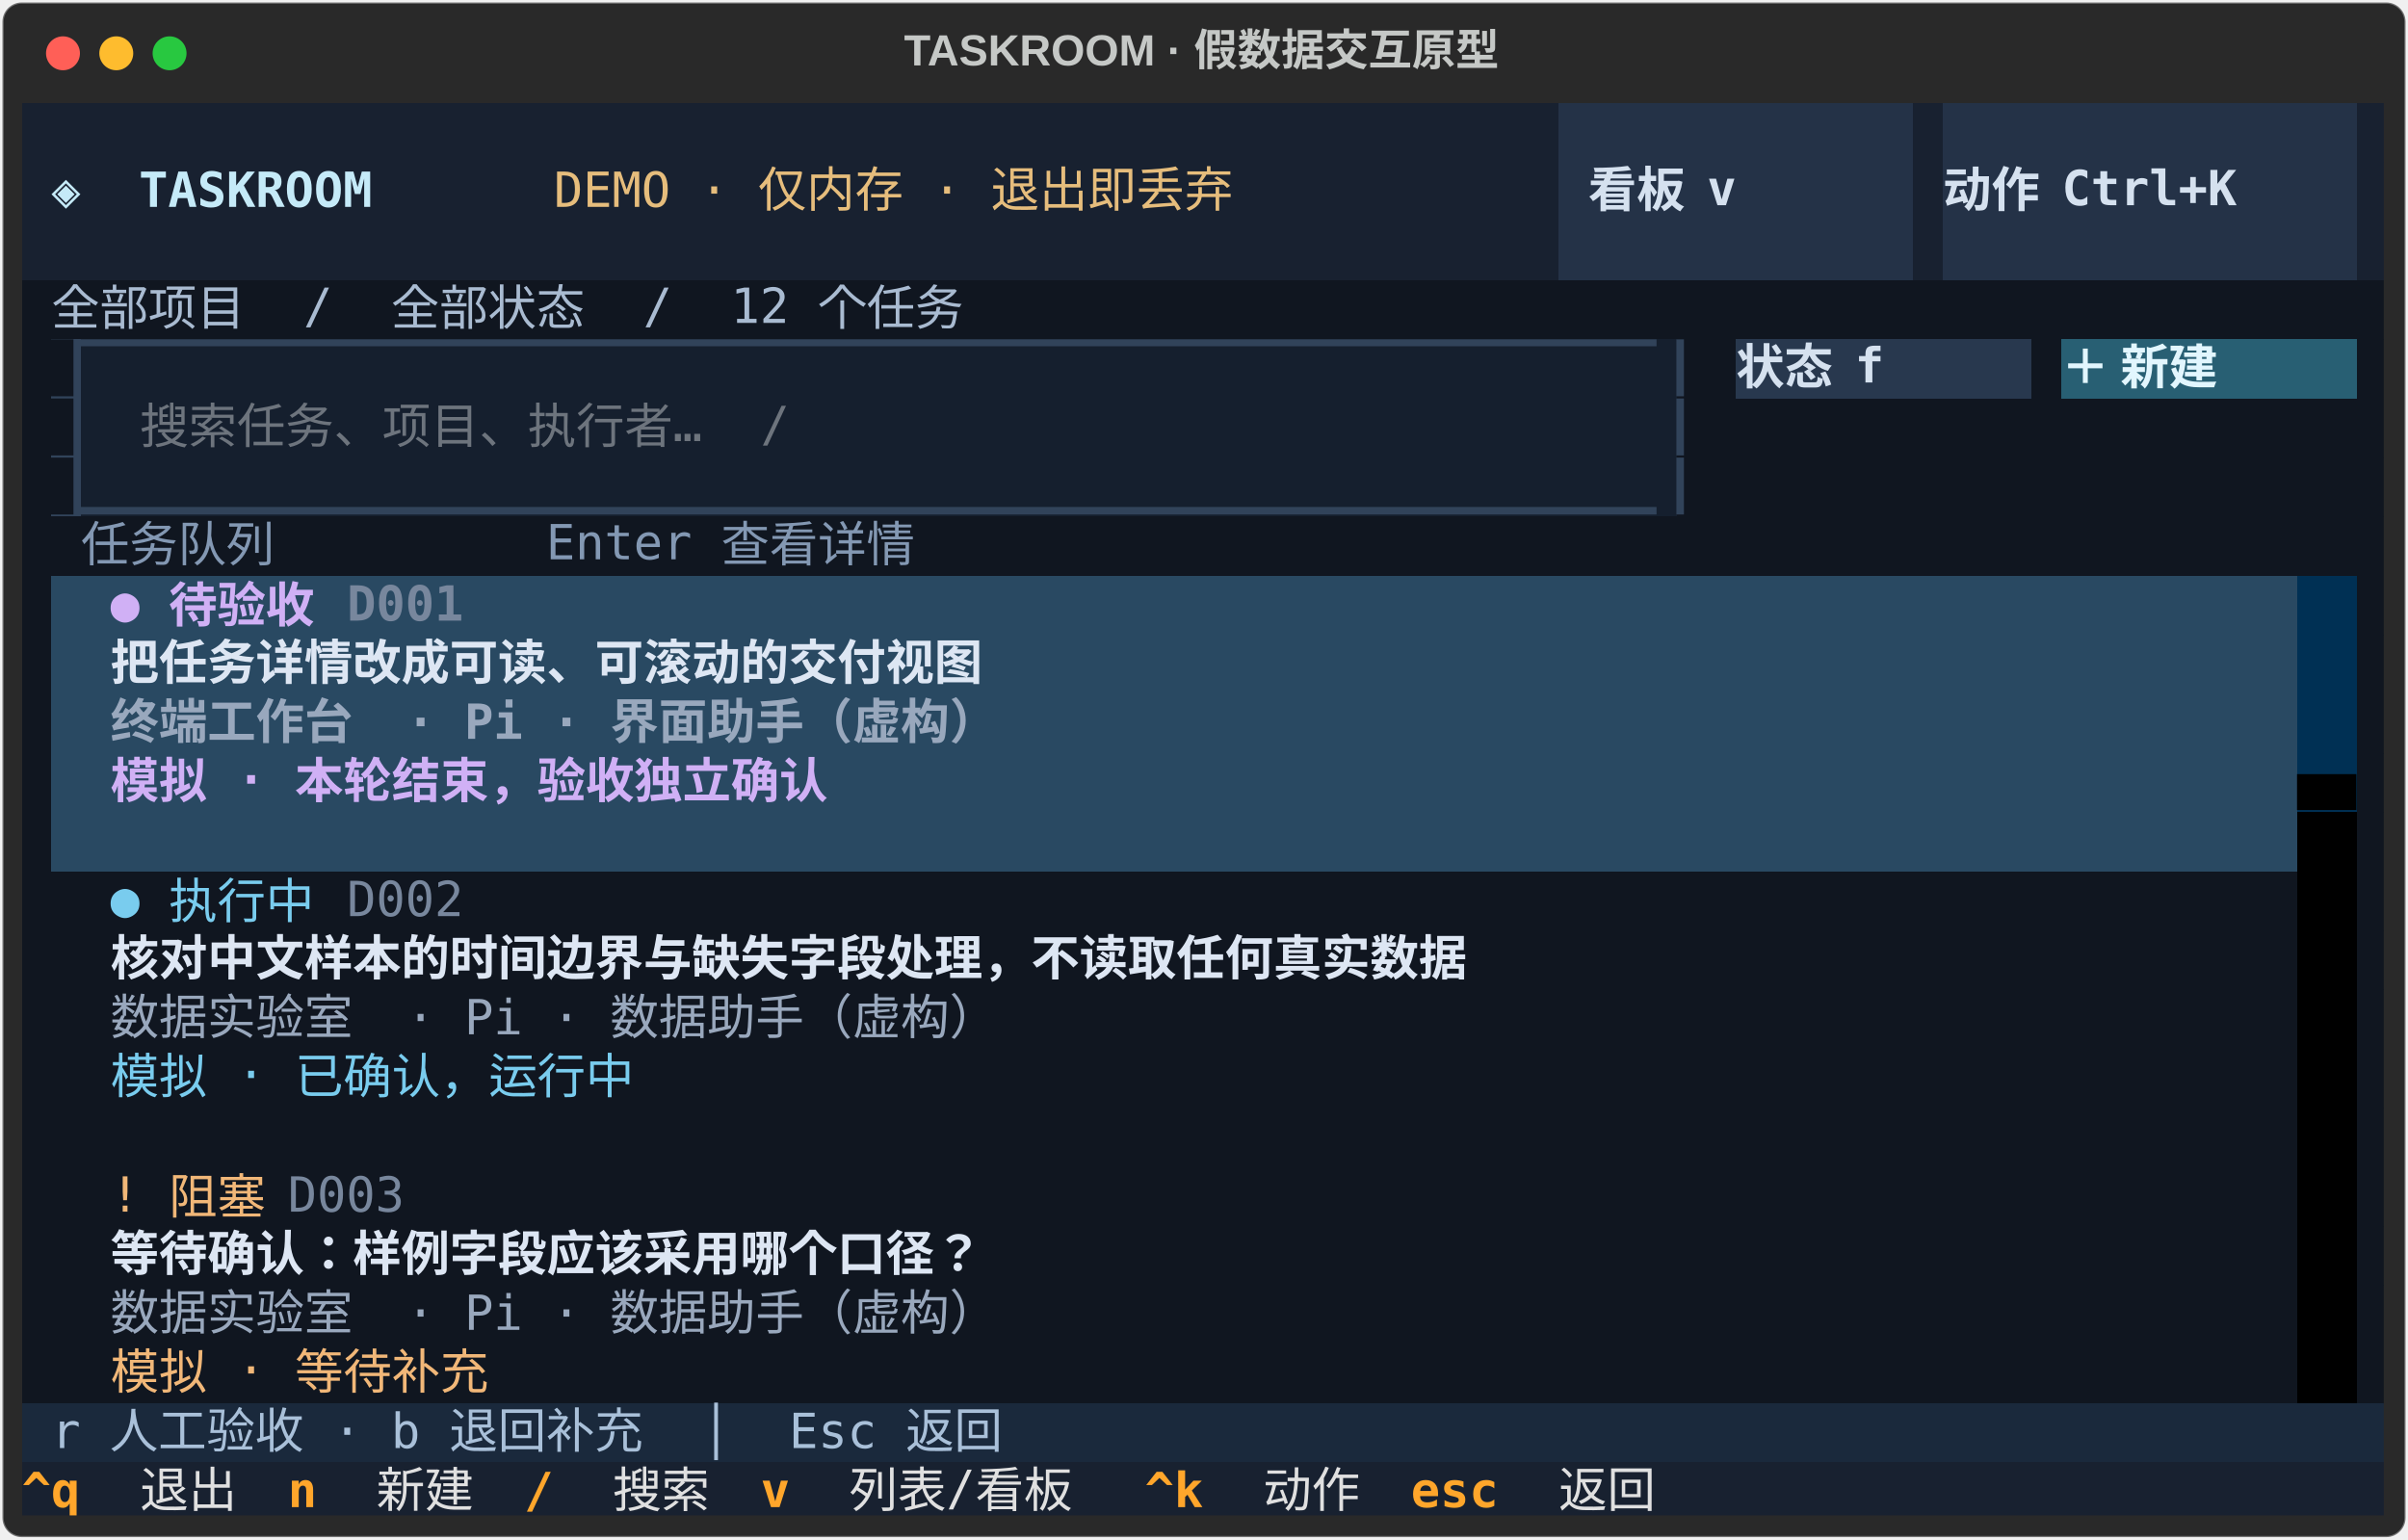
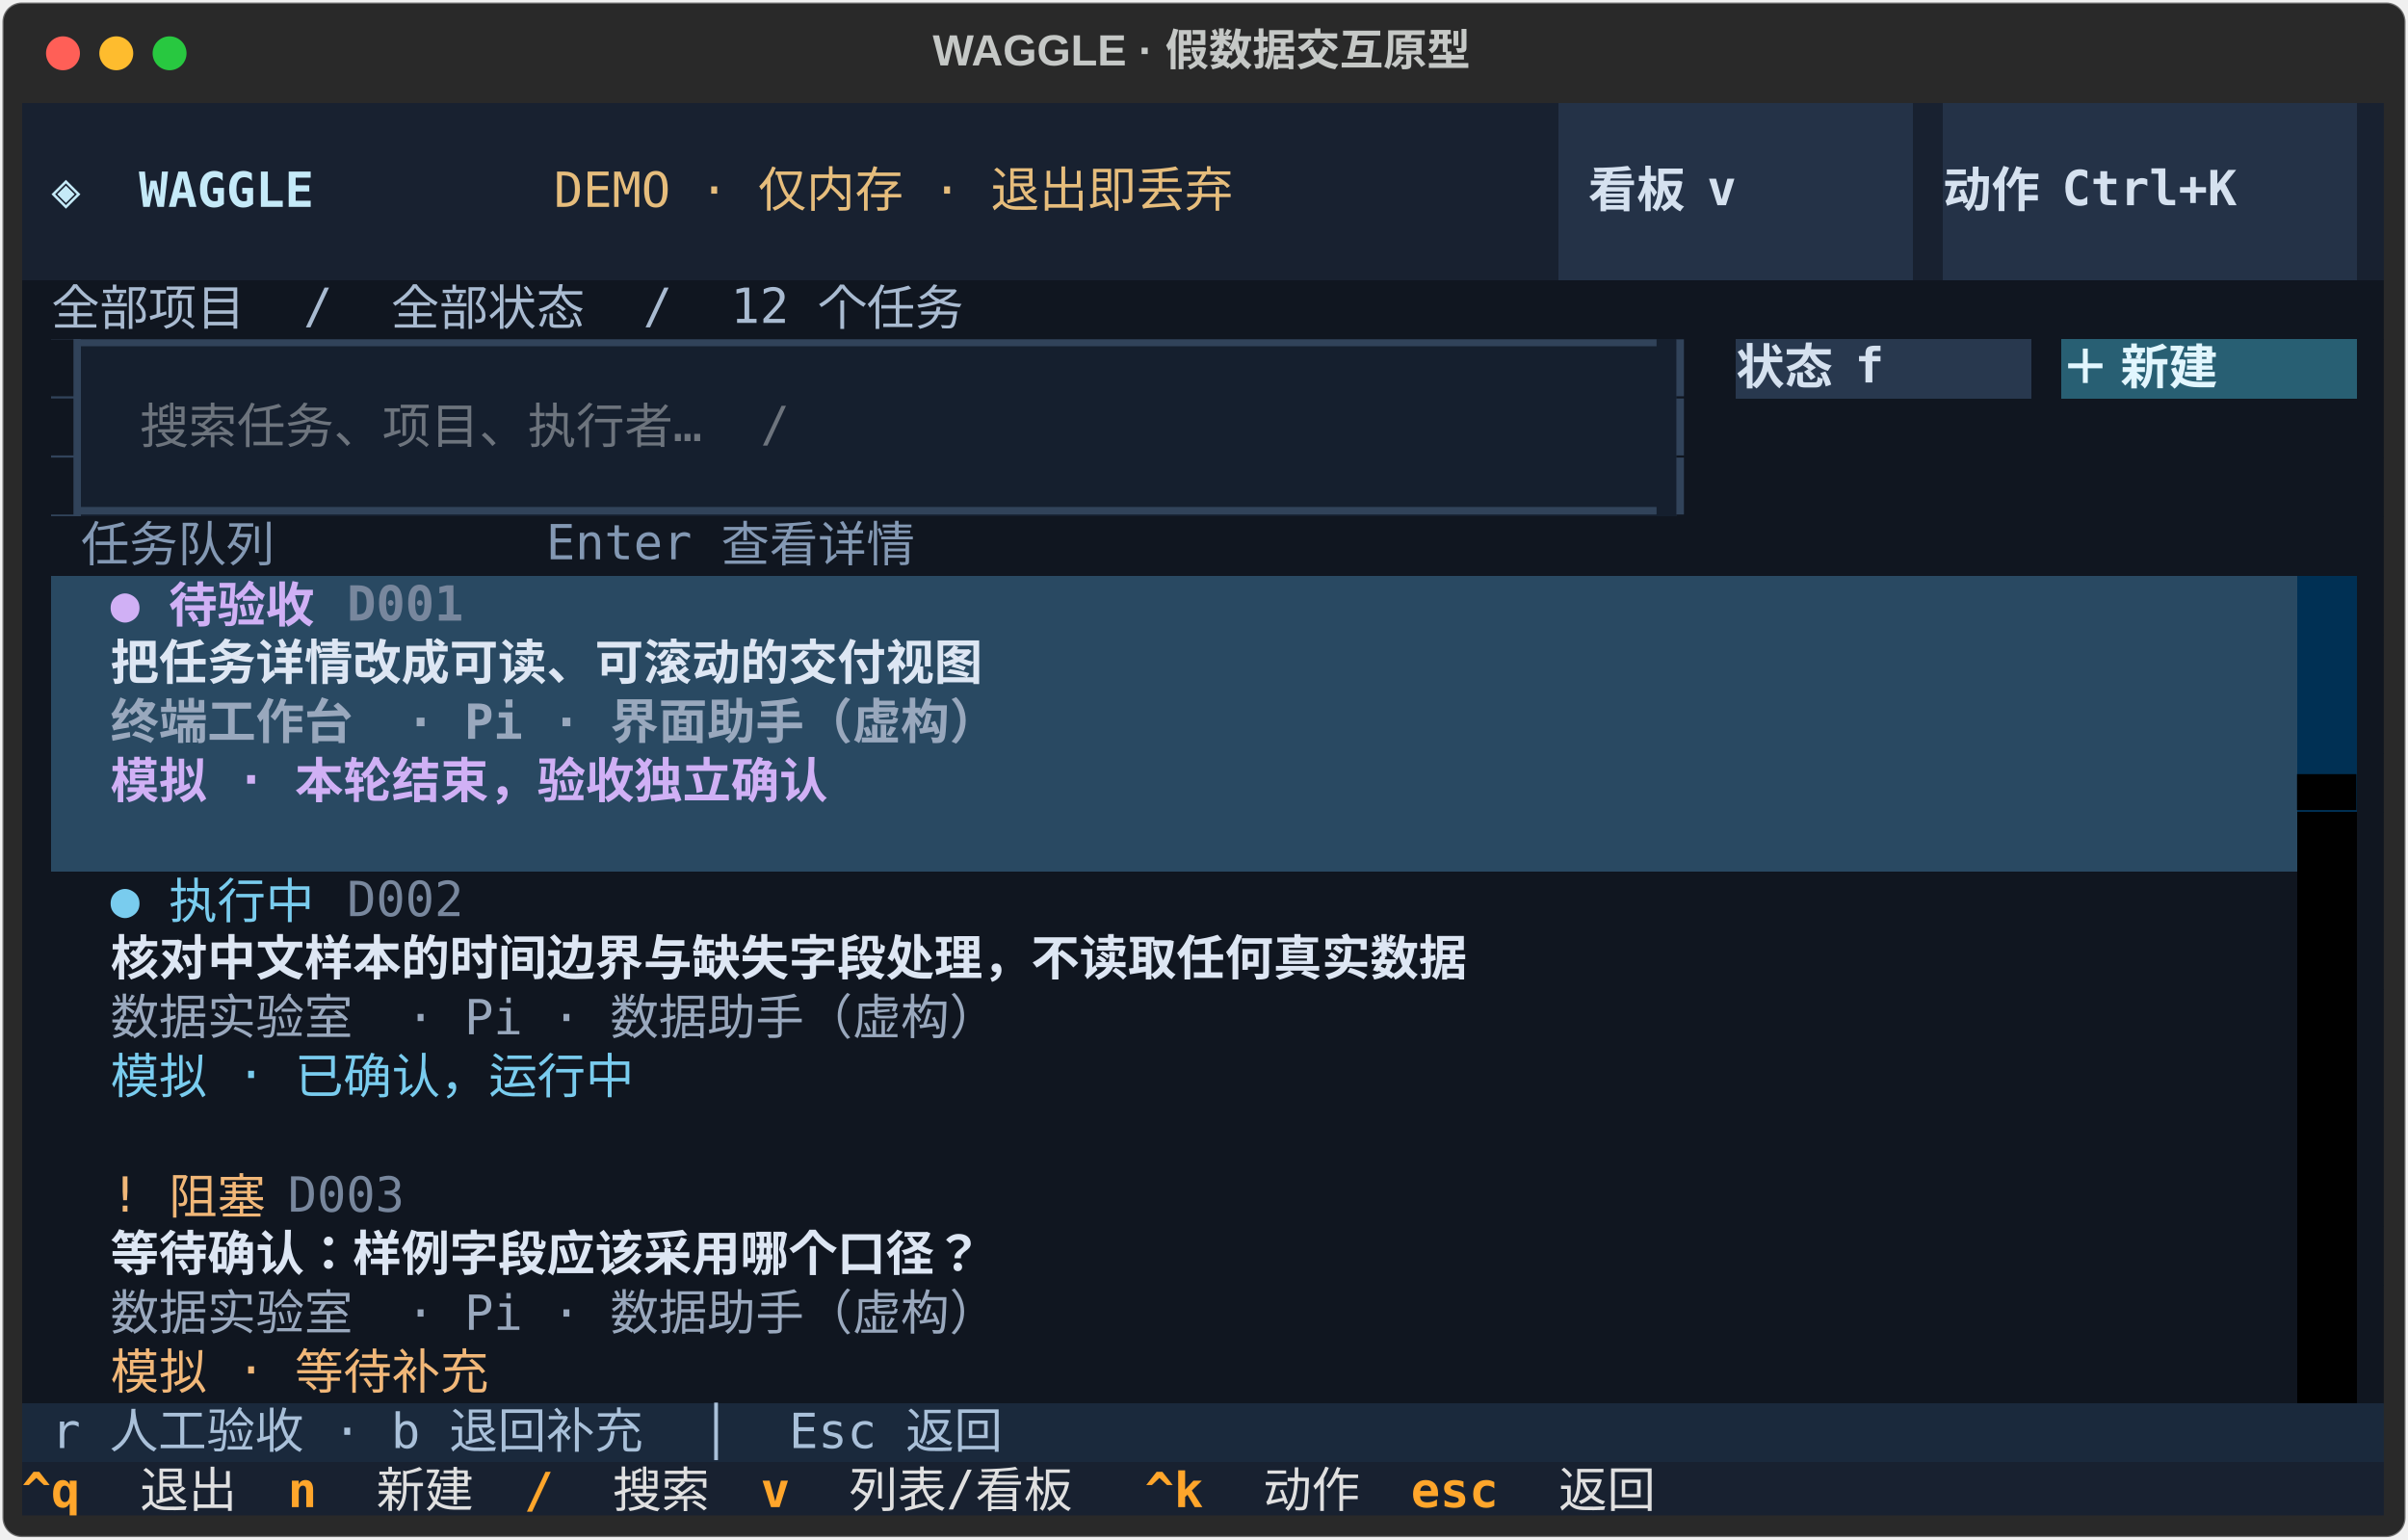
<svg xmlns="http://www.w3.org/2000/svg" class="rich-terminal" viewBox="0 0 994 635.6">
  <style>

    @font-face {
        font-family: "Fira Code";
        src: local("FiraCode-Regular"),
                url("https://cdnjs.cloudflare.com/ajax/libs/firacode/6.2.0/woff2/FiraCode-Regular.woff2") format("woff2"),
                url("https://cdnjs.cloudflare.com/ajax/libs/firacode/6.2.0/woff/FiraCode-Regular.woff") format("woff");
        font-style: normal;
        font-weight: 400;
    }
    @font-face {
        font-family: "Fira Code";
        src: local("FiraCode-Bold"),
                url("https://cdnjs.cloudflare.com/ajax/libs/firacode/6.2.0/woff2/FiraCode-Bold.woff2") format("woff2"),
                url("https://cdnjs.cloudflare.com/ajax/libs/firacode/6.2.0/woff/FiraCode-Bold.woff") format("woff");
        font-style: bold;
        font-weight: 700;
    }

    .terminal-415512606-matrix {
        font-family: Fira Code, monospace;
        font-size: 20px;
        line-height: 24.4px;
        font-variant-east-asian: full-width;
    }

    .terminal-415512606-title {
        font-size: 18px;
        font-weight: bold;
        font-family: arial;
    }

    .terminal-415512606-r1 { fill: #c5c8c6 }
.terminal-415512606-r2 { fill: #d5e1ef;font-weight: bold }
.terminal-415512606-r3 { fill: #c5eaf8;font-weight: bold }
.terminal-415512606-r4 { fill: #e6bd7c }
.terminal-415512606-r5 { fill: #a9bbd1 }
.terminal-415512606-r6 { fill: #101620 }
.terminal-415512606-r7 { fill: #31435a }
.terminal-415512606-r8 { fill: #e2f6fe;font-weight: bold }
.terminal-415512606-r9 { fill: #6d747d }
.terminal-415512606-r10 { fill: #e0e0e0 }
.terminal-415512606-r11 { fill: #8398b3 }
.terminal-415512606-r12 { fill: #ffffff;font-weight: bold }
.terminal-415512606-r13 { fill: #d0b0f5;font-weight: bold }
.terminal-415512606-r14 { fill: #78879d;font-weight: bold }
.terminal-415512606-r15 { fill: #dde6f3;font-weight: bold }
.terminal-415512606-r16 { fill: #99a8bd;font-weight: bold }
.terminal-415512606-r17 { fill: #000000 }
.terminal-415512606-r18 { fill: #79ccee }
.terminal-415512606-r19 { fill: #78879d }
.terminal-415512606-r20 { fill: #99a8bd }
.terminal-415512606-r21 { fill: #f1b778 }
.terminal-415512606-r22 { fill: #a9c0d9 }
.terminal-415512606-r23 { fill: #ffa62b;font-weight: bold }
    </style>
  <defs>
    <clipPath id="terminal-415512606-clip-terminal">
      <rect x="0" y="0" width="975.0" height="584.6" />
    </clipPath>
    <clipPath id="terminal-415512606-line-0">
      <rect x="0" y="1.5" width="976" height="24.65" />
    </clipPath>
    <clipPath id="terminal-415512606-line-1">
      <rect x="0" y="25.9" width="976" height="24.65" />
    </clipPath>
    <clipPath id="terminal-415512606-line-2">
      <rect x="0" y="50.3" width="976" height="24.65" />
    </clipPath>
    <clipPath id="terminal-415512606-line-3">
      <rect x="0" y="74.7" width="976" height="24.65" />
    </clipPath>
    <clipPath id="terminal-415512606-line-4">
      <rect x="0" y="99.1" width="976" height="24.65" />
    </clipPath>
    <clipPath id="terminal-415512606-line-5">
      <rect x="0" y="123.5" width="976" height="24.65" />
    </clipPath>
    <clipPath id="terminal-415512606-line-6">
      <rect x="0" y="147.9" width="976" height="24.65" />
    </clipPath>
    <clipPath id="terminal-415512606-line-7">
      <rect x="0" y="172.3" width="976" height="24.65" />
    </clipPath>
    <clipPath id="terminal-415512606-line-8">
      <rect x="0" y="196.7" width="976" height="24.65" />
    </clipPath>
    <clipPath id="terminal-415512606-line-9">
      <rect x="0" y="221.1" width="976" height="24.65" />
    </clipPath>
    <clipPath id="terminal-415512606-line-10">
      <rect x="0" y="245.5" width="976" height="24.65" />
    </clipPath>
    <clipPath id="terminal-415512606-line-11">
      <rect x="0" y="269.9" width="976" height="24.65" />
    </clipPath>
    <clipPath id="terminal-415512606-line-12">
      <rect x="0" y="294.3" width="976" height="24.65" />
    </clipPath>
    <clipPath id="terminal-415512606-line-13">
      <rect x="0" y="318.7" width="976" height="24.65" />
    </clipPath>
    <clipPath id="terminal-415512606-line-14">
      <rect x="0" y="343.1" width="976" height="24.65" />
    </clipPath>
    <clipPath id="terminal-415512606-line-15">
      <rect x="0" y="367.5" width="976" height="24.65" />
    </clipPath>
    <clipPath id="terminal-415512606-line-16">
      <rect x="0" y="391.9" width="976" height="24.65" />
    </clipPath>
    <clipPath id="terminal-415512606-line-17">
      <rect x="0" y="416.3" width="976" height="24.65" />
    </clipPath>
    <clipPath id="terminal-415512606-line-18">
      <rect x="0" y="440.7" width="976" height="24.65" />
    </clipPath>
    <clipPath id="terminal-415512606-line-19">
      <rect x="0" y="465.1" width="976" height="24.65" />
    </clipPath>
    <clipPath id="terminal-415512606-line-20">
      <rect x="0" y="489.5" width="976" height="24.65" />
    </clipPath>
    <clipPath id="terminal-415512606-line-21">
      <rect x="0" y="513.9" width="976" height="24.65" />
    </clipPath>
    <clipPath id="terminal-415512606-line-22">
      <rect x="0" y="538.3" width="976" height="24.65" />
    </clipPath>
  </defs>
  <rect fill="#292929" stroke="rgba(255,255,255,0.35)" stroke-width="1" x="1" y="1" width="992" height="633.6" rx="8" />
-   <text class="terminal-415512606-title" fill="#c5c8c6" text-anchor="middle" x="496" y="27">TASKROOM · 假数据交互原型</text>
+   <text class="terminal-415512606-title" fill="#c5c8c6" text-anchor="middle" x="496" y="27">WAGGLE · 假数据交互原型</text>
  <g transform="translate(26,22)">
    <circle cx="0" cy="0" r="7" fill="#ff5f57" />
    <circle cx="22" cy="0" r="7" fill="#febc2e" />
    <circle cx="44" cy="0" r="7" fill="#28c840" />
  </g>
  <g transform="translate(9, 41)" clip-path="url(#terminal-415512606-clip-terminal)">
    <rect fill="#182130" x="0" y="1.5" width="12.2" height="24.65" shape-rendering="crispEdges" />
    <rect fill="#182130" x="12.2" y="1.5" width="622.2" height="24.65" shape-rendering="crispEdges" />
    <rect fill="#243247" x="634.4" y="1.5" width="146.4" height="24.65" shape-rendering="crispEdges" />
    <rect fill="#182130" x="780.8" y="1.5" width="12.2" height="24.65" shape-rendering="crispEdges" />
    <rect fill="#243247" x="793" y="1.5" width="170.8" height="24.65" shape-rendering="crispEdges" />
    <rect fill="#182130" x="963.8" y="1.5" width="12.2" height="24.65" shape-rendering="crispEdges" />
    <rect fill="#182130" x="0" y="25.9" width="12.2" height="24.65" shape-rendering="crispEdges" />
    <rect fill="#182130" x="12.2" y="25.9" width="134.2" height="24.65" shape-rendering="crispEdges" />
    <rect fill="#182130" x="146.4" y="25.9" width="73.2" height="24.65" shape-rendering="crispEdges" />
    <rect fill="#182130" x="219.6" y="25.9" width="317.2" height="24.65" shape-rendering="crispEdges" />
    <rect fill="#182130" x="536.8" y="25.9" width="85.4" height="24.65" shape-rendering="crispEdges" />
    <rect fill="#182130" x="622.2" y="25.9" width="12.2" height="24.65" shape-rendering="crispEdges" />
    <rect fill="#243247" x="634.4" y="25.9" width="12.2" height="24.65" shape-rendering="crispEdges" />
    <rect fill="#243247" x="646.6" y="25.9" width="109.8" height="24.65" shape-rendering="crispEdges" />
    <rect fill="#243247" x="756.4" y="25.9" width="24.4" height="24.65" shape-rendering="crispEdges" />
    <rect fill="#182130" x="780.8" y="25.9" width="12.2" height="24.65" shape-rendering="crispEdges" />
    <rect fill="#243247" x="793" y="25.9" width="170.8" height="24.65" shape-rendering="crispEdges" />
    <rect fill="#182130" x="963.8" y="25.9" width="12.2" height="24.65" shape-rendering="crispEdges" />
    <rect fill="#182130" x="0" y="50.3" width="12.2" height="24.65" shape-rendering="crispEdges" />
    <rect fill="#182130" x="12.2" y="50.3" width="622.2" height="24.65" shape-rendering="crispEdges" />
    <rect fill="#243247" x="634.4" y="50.3" width="146.4" height="24.65" shape-rendering="crispEdges" />
    <rect fill="#182130" x="780.8" y="50.3" width="12.2" height="24.65" shape-rendering="crispEdges" />
    <rect fill="#243247" x="793" y="50.3" width="170.8" height="24.65" shape-rendering="crispEdges" />
    <rect fill="#182130" x="963.8" y="50.3" width="12.2" height="24.65" shape-rendering="crispEdges" />
    <rect fill="#101620" x="0" y="74.7" width="12.2" height="24.65" shape-rendering="crispEdges" />
    <rect fill="#101620" x="12.2" y="74.7" width="427" height="24.65" shape-rendering="crispEdges" />
    <rect fill="#101620" x="439.2" y="74.7" width="524.6" height="24.65" shape-rendering="crispEdges" />
    <rect fill="#101620" x="963.8" y="74.7" width="12.2" height="24.65" shape-rendering="crispEdges" />
    <rect fill="#101620" x="0" y="99.1" width="12.2" height="24.65" shape-rendering="crispEdges" />
    <rect fill="#31435a" x="12.2" y="99.1" width="12.2" height="24.65" shape-rendering="crispEdges" />
    <rect fill="#151f2e" x="24.4" y="99.1" width="658.8" height="24.65" shape-rendering="crispEdges" />
    <rect fill="#101620" x="683.2" y="99.1" width="12.2" height="24.65" shape-rendering="crispEdges" />
    <rect fill="#101620" x="695.4" y="99.1" width="12.2" height="24.65" shape-rendering="crispEdges" />
    <rect fill="#28384e" x="707.6" y="99.1" width="109.8" height="24.65" shape-rendering="crispEdges" />
    <rect fill="#28384e" x="817.4" y="99.1" width="12.2" height="24.65" shape-rendering="crispEdges" />
    <rect fill="#101620" x="829.6" y="99.1" width="12.2" height="24.65" shape-rendering="crispEdges" />
    <rect fill="#285f73" x="841.8" y="99.1" width="109.8" height="24.65" shape-rendering="crispEdges" />
    <rect fill="#285f73" x="951.6" y="99.1" width="12.2" height="24.65" shape-rendering="crispEdges" />
    <rect fill="#101620" x="963.8" y="99.1" width="12.2" height="24.65" shape-rendering="crispEdges" />
    <rect fill="#101620" x="0" y="123.5" width="12.2" height="24.65" shape-rendering="crispEdges" />
    <rect fill="#31435a" x="12.2" y="123.5" width="12.2" height="24.65" shape-rendering="crispEdges" />
    <rect fill="#151f2e" x="24.4" y="123.5" width="24.4" height="24.65" shape-rendering="crispEdges" />
    <rect fill="#151f2e" x="48.8" y="123.5" width="317.2" height="24.65" shape-rendering="crispEdges" />
    <rect fill="#151f2e" x="366" y="123.5" width="292.8" height="24.65" shape-rendering="crispEdges" />
    <rect fill="#151f2e" x="658.8" y="123.5" width="24.4" height="24.65" shape-rendering="crispEdges" />
    <rect fill="#101620" x="683.2" y="123.5" width="12.2" height="24.65" shape-rendering="crispEdges" />
    <rect fill="#101620" x="695.4" y="123.5" width="268.4" height="24.65" shape-rendering="crispEdges" />
    <rect fill="#101620" x="963.8" y="123.5" width="12.2" height="24.65" shape-rendering="crispEdges" />
    <rect fill="#101620" x="0" y="147.9" width="12.2" height="24.65" shape-rendering="crispEdges" />
    <rect fill="#31435a" x="12.2" y="147.9" width="12.2" height="24.65" shape-rendering="crispEdges" />
    <rect fill="#151f2e" x="24.4" y="147.9" width="658.8" height="24.65" shape-rendering="crispEdges" />
    <rect fill="#101620" x="683.2" y="147.9" width="12.2" height="24.65" shape-rendering="crispEdges" />
    <rect fill="#101620" x="695.4" y="147.9" width="268.4" height="24.65" shape-rendering="crispEdges" />
    <rect fill="#101620" x="963.8" y="147.9" width="12.2" height="24.65" shape-rendering="crispEdges" />
    <rect fill="#101620" x="0" y="172.3" width="12.2" height="24.65" shape-rendering="crispEdges" />
    <rect fill="#101620" x="12.2" y="172.3" width="12.2" height="24.65" shape-rendering="crispEdges" />
    <rect fill="#101620" x="24.4" y="172.3" width="573.4" height="24.65" shape-rendering="crispEdges" />
    <rect fill="#101620" x="597.8" y="172.3" width="366" height="24.65" shape-rendering="crispEdges" />
    <rect fill="#101620" x="963.8" y="172.3" width="12.2" height="24.65" shape-rendering="crispEdges" />
    <rect fill="#101620" x="0" y="196.7" width="12.2" height="24.65" shape-rendering="crispEdges" />
    <rect fill="#294962" x="12.2" y="196.7" width="24.4" height="24.65" shape-rendering="crispEdges" />
    <rect fill="#294962" x="36.6" y="196.7" width="97.6" height="24.65" shape-rendering="crispEdges" />
    <rect fill="#294962" x="134.2" y="196.7" width="73.2" height="24.65" shape-rendering="crispEdges" />
    <rect fill="#294962" x="207.4" y="196.7" width="707.6" height="24.65" shape-rendering="crispEdges" />
    <rect fill="#294962" x="915" y="196.7" width="24.4" height="24.65" shape-rendering="crispEdges" />
    <rect fill="#003054" x="939.4" y="196.7" width="24.4" height="24.65" shape-rendering="crispEdges" />
    <rect fill="#101620" x="963.8" y="196.7" width="12.2" height="24.65" shape-rendering="crispEdges" />
    <rect fill="#101620" x="0" y="221.1" width="12.2" height="24.65" shape-rendering="crispEdges" />
    <rect fill="#294962" x="12.2" y="221.1" width="24.4" height="24.65" shape-rendering="crispEdges" />
    <rect fill="#294962" x="36.6" y="221.1" width="439.2" height="24.65" shape-rendering="crispEdges" />
    <rect fill="#294962" x="475.8" y="221.1" width="439.2" height="24.65" shape-rendering="crispEdges" />
    <rect fill="#294962" x="915" y="221.1" width="24.4" height="24.65" shape-rendering="crispEdges" />
    <rect fill="#003054" x="939.4" y="221.1" width="24.4" height="24.65" shape-rendering="crispEdges" />
    <rect fill="#101620" x="963.8" y="221.1" width="12.2" height="24.65" shape-rendering="crispEdges" />
    <rect fill="#101620" x="0" y="245.5" width="12.2" height="24.65" shape-rendering="crispEdges" />
    <rect fill="#294962" x="12.2" y="245.5" width="24.4" height="24.65" shape-rendering="crispEdges" />
    <rect fill="#294962" x="36.6" y="245.5" width="122" height="24.65" shape-rendering="crispEdges" />
    <rect fill="#294962" x="158.6" y="245.5" width="292.8" height="24.65" shape-rendering="crispEdges" />
    <rect fill="#294962" x="451.4" y="245.5" width="463.6" height="24.65" shape-rendering="crispEdges" />
    <rect fill="#294962" x="915" y="245.5" width="24.4" height="24.65" shape-rendering="crispEdges" />
    <rect fill="#003054" x="939.4" y="245.5" width="24.4" height="24.65" shape-rendering="crispEdges" />
    <rect fill="#101620" x="963.8" y="245.5" width="12.2" height="24.65" shape-rendering="crispEdges" />
    <rect fill="#101620" x="0" y="269.9" width="12.2" height="24.65" shape-rendering="crispEdges" />
    <rect fill="#294962" x="12.2" y="269.9" width="24.4" height="24.65" shape-rendering="crispEdges" />
    <rect fill="#294962" x="36.6" y="269.9" width="353.8" height="24.65" shape-rendering="crispEdges" />
    <rect fill="#294962" x="390.4" y="269.9" width="524.6" height="24.65" shape-rendering="crispEdges" />
    <rect fill="#294962" x="915" y="269.9" width="24.4" height="24.65" shape-rendering="crispEdges" />
    <rect fill="#003054" x="939.4" y="269.9" width="24.4" height="24.65" shape-rendering="crispEdges" />
    <rect fill="#101620" x="963.8" y="269.9" width="12.2" height="24.65" shape-rendering="crispEdges" />
    <rect fill="#101620" x="0" y="294.3" width="12.2" height="24.65" shape-rendering="crispEdges" />
    <rect fill="#294962" x="12.2" y="294.3" width="24.4" height="24.65" shape-rendering="crispEdges" />
    <rect fill="#294962" x="36.6" y="294.3" width="878.4" height="24.65" shape-rendering="crispEdges" />
    <rect fill="#294962" x="915" y="294.3" width="24.4" height="24.65" shape-rendering="crispEdges" />
    <rect fill="#000000" x="939.4" y="294.3" width="24.4" height="24.65" shape-rendering="crispEdges" />
    <rect fill="#101620" x="963.8" y="294.3" width="12.2" height="24.65" shape-rendering="crispEdges" />
    <rect fill="#101620" x="0" y="318.7" width="12.2" height="24.65" shape-rendering="crispEdges" />
    <rect fill="#101620" x="12.2" y="318.7" width="24.4" height="24.65" shape-rendering="crispEdges" />
    <rect fill="#101620" x="36.6" y="318.7" width="97.6" height="24.65" shape-rendering="crispEdges" />
    <rect fill="#101620" x="134.2" y="318.7" width="73.2" height="24.65" shape-rendering="crispEdges" />
    <rect fill="#101620" x="207.4" y="318.7" width="707.6" height="24.65" shape-rendering="crispEdges" />
    <rect fill="#101620" x="915" y="318.7" width="24.4" height="24.65" shape-rendering="crispEdges" />
    <rect fill="#000000" x="939.4" y="318.7" width="24.4" height="24.65" shape-rendering="crispEdges" />
    <rect fill="#101620" x="963.8" y="318.7" width="12.2" height="24.65" shape-rendering="crispEdges" />
    <rect fill="#101620" x="0" y="343.1" width="12.2" height="24.65" shape-rendering="crispEdges" />
    <rect fill="#101620" x="12.2" y="343.1" width="24.4" height="24.65" shape-rendering="crispEdges" />
    <rect fill="#101620" x="36.6" y="343.1" width="683.2" height="24.65" shape-rendering="crispEdges" />
    <rect fill="#101620" x="719.8" y="343.1" width="195.2" height="24.65" shape-rendering="crispEdges" />
    <rect fill="#101620" x="915" y="343.1" width="24.4" height="24.65" shape-rendering="crispEdges" />
    <rect fill="#000000" x="939.4" y="343.1" width="24.4" height="24.65" shape-rendering="crispEdges" />
    <rect fill="#101620" x="963.8" y="343.1" width="12.2" height="24.65" shape-rendering="crispEdges" />
    <rect fill="#101620" x="0" y="367.5" width="12.2" height="24.65" shape-rendering="crispEdges" />
    <rect fill="#101620" x="12.2" y="367.5" width="24.4" height="24.65" shape-rendering="crispEdges" />
    <rect fill="#101620" x="36.6" y="367.5" width="122" height="24.65" shape-rendering="crispEdges" />
    <rect fill="#101620" x="158.6" y="367.5" width="292.8" height="24.65" shape-rendering="crispEdges" />
    <rect fill="#101620" x="451.4" y="367.5" width="463.6" height="24.65" shape-rendering="crispEdges" />
    <rect fill="#101620" x="915" y="367.5" width="24.4" height="24.65" shape-rendering="crispEdges" />
    <rect fill="#000000" x="939.4" y="367.5" width="24.4" height="24.65" shape-rendering="crispEdges" />
    <rect fill="#101620" x="963.8" y="367.5" width="12.2" height="24.65" shape-rendering="crispEdges" />
    <rect fill="#101620" x="0" y="391.9" width="12.2" height="24.65" shape-rendering="crispEdges" />
    <rect fill="#101620" x="12.2" y="391.9" width="24.4" height="24.65" shape-rendering="crispEdges" />
    <rect fill="#101620" x="36.6" y="391.9" width="256.2" height="24.65" shape-rendering="crispEdges" />
    <rect fill="#101620" x="292.8" y="391.9" width="622.2" height="24.65" shape-rendering="crispEdges" />
    <rect fill="#101620" x="915" y="391.9" width="24.4" height="24.65" shape-rendering="crispEdges" />
    <rect fill="#000000" x="939.4" y="391.9" width="24.4" height="24.65" shape-rendering="crispEdges" />
    <rect fill="#101620" x="963.8" y="391.9" width="12.2" height="24.65" shape-rendering="crispEdges" />
    <rect fill="#101620" x="0" y="416.3" width="12.2" height="24.65" shape-rendering="crispEdges" />
    <rect fill="#101620" x="12.2" y="416.3" width="24.4" height="24.65" shape-rendering="crispEdges" />
    <rect fill="#101620" x="36.6" y="416.3" width="878.4" height="24.65" shape-rendering="crispEdges" />
    <rect fill="#101620" x="915" y="416.3" width="24.4" height="24.65" shape-rendering="crispEdges" />
    <rect fill="#000000" x="939.4" y="416.3" width="24.4" height="24.65" shape-rendering="crispEdges" />
    <rect fill="#101620" x="963.8" y="416.3" width="12.2" height="24.65" shape-rendering="crispEdges" />
    <rect fill="#101620" x="0" y="440.7" width="12.2" height="24.65" shape-rendering="crispEdges" />
    <rect fill="#101620" x="12.2" y="440.7" width="24.4" height="24.65" shape-rendering="crispEdges" />
    <rect fill="#101620" x="36.6" y="440.7" width="73.2" height="24.65" shape-rendering="crispEdges" />
    <rect fill="#101620" x="109.8" y="440.7" width="73.2" height="24.65" shape-rendering="crispEdges" />
    <rect fill="#101620" x="183" y="440.7" width="732" height="24.65" shape-rendering="crispEdges" />
    <rect fill="#101620" x="915" y="440.7" width="24.4" height="24.65" shape-rendering="crispEdges" />
    <rect fill="#000000" x="939.4" y="440.7" width="24.4" height="24.65" shape-rendering="crispEdges" />
    <rect fill="#101620" x="963.8" y="440.7" width="12.2" height="24.65" shape-rendering="crispEdges" />
    <rect fill="#101620" x="0" y="465.1" width="12.2" height="24.65" shape-rendering="crispEdges" />
    <rect fill="#101620" x="12.2" y="465.1" width="24.4" height="24.65" shape-rendering="crispEdges" />
    <rect fill="#101620" x="36.6" y="465.1" width="439.2" height="24.65" shape-rendering="crispEdges" />
    <rect fill="#101620" x="475.8" y="465.1" width="439.2" height="24.65" shape-rendering="crispEdges" />
    <rect fill="#101620" x="915" y="465.1" width="24.4" height="24.65" shape-rendering="crispEdges" />
    <rect fill="#000000" x="939.4" y="465.1" width="24.4" height="24.65" shape-rendering="crispEdges" />
    <rect fill="#101620" x="963.8" y="465.1" width="12.2" height="24.65" shape-rendering="crispEdges" />
    <rect fill="#101620" x="0" y="489.5" width="12.2" height="24.65" shape-rendering="crispEdges" />
    <rect fill="#101620" x="12.2" y="489.5" width="24.4" height="24.65" shape-rendering="crispEdges" />
    <rect fill="#101620" x="36.6" y="489.5" width="122" height="24.65" shape-rendering="crispEdges" />
    <rect fill="#101620" x="158.6" y="489.5" width="292.8" height="24.65" shape-rendering="crispEdges" />
    <rect fill="#101620" x="451.4" y="489.5" width="463.6" height="24.65" shape-rendering="crispEdges" />
    <rect fill="#101620" x="915" y="489.5" width="24.4" height="24.65" shape-rendering="crispEdges" />
    <rect fill="#000000" x="939.4" y="489.5" width="24.4" height="24.65" shape-rendering="crispEdges" />
    <rect fill="#101620" x="963.8" y="489.5" width="12.2" height="24.65" shape-rendering="crispEdges" />
    <rect fill="#101620" x="0" y="513.9" width="12.2" height="24.65" shape-rendering="crispEdges" />
    <rect fill="#101620" x="12.2" y="513.9" width="24.4" height="24.65" shape-rendering="crispEdges" />
    <rect fill="#101620" x="36.6" y="513.9" width="183" height="24.65" shape-rendering="crispEdges" />
    <rect fill="#101620" x="219.6" y="513.9" width="695.4" height="24.65" shape-rendering="crispEdges" />
    <rect fill="#101620" x="915" y="513.9" width="24.4" height="24.65" shape-rendering="crispEdges" />
    <rect fill="#000000" x="939.4" y="513.9" width="24.4" height="24.65" shape-rendering="crispEdges" />
    <rect fill="#101620" x="963.8" y="513.9" width="12.2" height="24.65" shape-rendering="crispEdges" />
    <rect fill="#1a293c" x="0" y="538.3" width="12.2" height="24.65" shape-rendering="crispEdges" />
    <rect fill="#1a293c" x="12.2" y="538.3" width="439.2" height="24.65" shape-rendering="crispEdges" />
    <rect fill="#1a293c" x="451.4" y="538.3" width="512.4" height="24.65" shape-rendering="crispEdges" />
    <rect fill="#1a293c" x="963.8" y="538.3" width="12.2" height="24.65" shape-rendering="crispEdges" />
    <rect fill="#182130" x="0" y="562.7" width="48.8" height="24.65" shape-rendering="crispEdges" />
    <rect fill="#182130" x="48.8" y="562.7" width="61" height="24.65" shape-rendering="crispEdges" />
    <rect fill="#182130" x="109.8" y="562.7" width="36.6" height="24.65" shape-rendering="crispEdges" />
    <rect fill="#182130" x="146.4" y="562.7" width="61" height="24.65" shape-rendering="crispEdges" />
    <rect fill="#182130" x="207.4" y="562.7" width="36.6" height="24.65" shape-rendering="crispEdges" />
    <rect fill="#182130" x="244" y="562.7" width="61" height="24.65" shape-rendering="crispEdges" />
    <rect fill="#182130" x="305" y="562.7" width="36.6" height="24.65" shape-rendering="crispEdges" />
    <rect fill="#182130" x="341.6" y="562.7" width="122" height="24.65" shape-rendering="crispEdges" />
    <rect fill="#182130" x="463.6" y="562.7" width="48.8" height="24.65" shape-rendering="crispEdges" />
    <rect fill="#182130" x="512.4" y="562.7" width="61" height="24.65" shape-rendering="crispEdges" />
    <rect fill="#182130" x="573.4" y="562.7" width="61" height="24.65" shape-rendering="crispEdges" />
    <rect fill="#182130" x="634.4" y="562.7" width="61" height="24.65" shape-rendering="crispEdges" />
    <rect fill="#182130" x="695.4" y="562.7" width="280.6" height="24.65" shape-rendering="crispEdges" />
    <g class="terminal-415512606-matrix">
      <text class="terminal-415512606-r1" x="976" y="20" textLength="12.2" clip-path="url(#terminal-415512606-line-0)">
</text>
-       <text class="terminal-415512606-r3" x="12.2" y="44.4" textLength="134.2" clip-path="url(#terminal-415512606-line-1)">◈  TASKROOM</text>
+       <text class="terminal-415512606-r3" x="12.2" y="44.4" textLength="134.2" clip-path="url(#terminal-415512606-line-1)">◈  WAGGLE  </text>
      <text class="terminal-415512606-r4" x="219.6" y="44.4" textLength="219.6" clip-path="url(#terminal-415512606-line-1)">DEMO · 仅内存 · 退出即丢弃</text>
      <text class="terminal-415512606-r2" x="646.6" y="44.4" textLength="85.4" clip-path="url(#terminal-415512606-line-1)"> 看板  v </text>
      <text class="terminal-415512606-r2" x="793" y="44.4" textLength="146.4" clip-path="url(#terminal-415512606-line-1)"> 动作  Ctrl+K </text>
      <text class="terminal-415512606-r1" x="976" y="44.4" textLength="12.2" clip-path="url(#terminal-415512606-line-1)">
</text>
      <text class="terminal-415512606-r1" x="976" y="68.8" textLength="12.2" clip-path="url(#terminal-415512606-line-2)">
</text>
      <text class="terminal-415512606-r5" x="12.2" y="93.2" textLength="292.8" clip-path="url(#terminal-415512606-line-3)">全部项目  /  全部状态  /  12 个任务</text>
      <text class="terminal-415512606-r1" x="976" y="93.2" textLength="12.2" clip-path="url(#terminal-415512606-line-3)">
</text>
      <text class="terminal-415512606-r6" x="12.2" y="117.6" textLength="12.2" clip-path="url(#terminal-415512606-line-4)">▊</text>
      <text class="terminal-415512606-r7" x="24.4" y="117.6" textLength="658.8" clip-path="url(#terminal-415512606-line-4)">▔▔▔▔▔▔▔▔▔▔▔▔▔▔▔▔▔▔▔▔▔▔▔▔▔▔▔▔▔▔▔▔▔▔▔▔▔▔▔▔▔▔▔▔▔▔▔▔▔▔▔▔▔▔</text>
      <text class="terminal-415512606-r7" x="683.2" y="117.6" textLength="12.2" clip-path="url(#terminal-415512606-line-4)">▎</text>
      <text class="terminal-415512606-r2" x="707.6" y="117.6" textLength="85.4" clip-path="url(#terminal-415512606-line-4)"> 状态  f </text>
      <text class="terminal-415512606-r8" x="841.8" y="117.6" textLength="73.2" clip-path="url(#terminal-415512606-line-4)"> ＋ 新建 </text>
      <text class="terminal-415512606-r1" x="976" y="117.6" textLength="12.2" clip-path="url(#terminal-415512606-line-4)">
</text>
      <text class="terminal-415512606-r6" x="12.2" y="142" textLength="12.2" clip-path="url(#terminal-415512606-line-5)">▊</text>
      <text class="terminal-415512606-r9" x="48.8" y="142" textLength="183" clip-path="url(#terminal-415512606-line-5)">搜索任务、项目、执行者…  /</text>
      <text class="terminal-415512606-r7" x="683.2" y="142" textLength="12.2" clip-path="url(#terminal-415512606-line-5)">▎</text>
      <text class="terminal-415512606-r1" x="976" y="142" textLength="12.2" clip-path="url(#terminal-415512606-line-5)">
</text>
      <text class="terminal-415512606-r6" x="12.2" y="166.4" textLength="12.2" clip-path="url(#terminal-415512606-line-6)">▊</text>
      <text class="terminal-415512606-r7" x="24.4" y="166.4" textLength="658.8" clip-path="url(#terminal-415512606-line-6)">▁▁▁▁▁▁▁▁▁▁▁▁▁▁▁▁▁▁▁▁▁▁▁▁▁▁▁▁▁▁▁▁▁▁▁▁▁▁▁▁▁▁▁▁▁▁▁▁▁▁▁▁▁▁</text>
      <text class="terminal-415512606-r7" x="683.2" y="166.4" textLength="12.2" clip-path="url(#terminal-415512606-line-6)">▎</text>
      <text class="terminal-415512606-r1" x="976" y="166.4" textLength="12.2" clip-path="url(#terminal-415512606-line-6)">
</text>
      <text class="terminal-415512606-r11" x="24.4" y="190.8" textLength="475.8" clip-path="url(#terminal-415512606-line-7)">任务队列                         Enter 查看详情</text>
      <text class="terminal-415512606-r1" x="976" y="190.8" textLength="12.2" clip-path="url(#terminal-415512606-line-7)">
</text>
      <text class="terminal-415512606-r13" x="36.6" y="215.2" textLength="61" clip-path="url(#terminal-415512606-line-8)">● 待验收</text>
      <text class="terminal-415512606-r14" x="134.2" y="215.2" textLength="73.2" clip-path="url(#terminal-415512606-line-8)">  D001</text>
      <text class="terminal-415512606-r1" x="976" y="215.2" textLength="12.2" clip-path="url(#terminal-415512606-line-8)">
</text>
      <text class="terminal-415512606-r15" x="36.6" y="239.6" textLength="219.6" clip-path="url(#terminal-415512606-line-9)">把任务详情改成可读、可滚动的交付视图</text>
      <text class="terminal-415512606-r1" x="976" y="239.6" textLength="12.2" clip-path="url(#terminal-415512606-line-9)">
</text>
      <text class="terminal-415512606-r16" x="36.6" y="264" textLength="61" clip-path="url(#terminal-415512606-line-10)">终端工作台</text>
      <text class="terminal-415512606-r16" x="158.6" y="264" textLength="195.2" clip-path="url(#terminal-415512606-line-10)"> · Pi · 界面助手（虚构）</text>
      <text class="terminal-415512606-r1" x="976" y="264" textLength="12.2" clip-path="url(#terminal-415512606-line-10)">
</text>
      <text class="terminal-415512606-r13" x="36.6" y="288.4" textLength="195.2" clip-path="url(#terminal-415512606-line-11)">模拟 · 本轮结束，验收独立确认</text>
      <text class="terminal-415512606-r17" x="939.4" y="288.4" textLength="24.4" clip-path="url(#terminal-415512606-line-11)">▅▅</text>
      <text class="terminal-415512606-r1" x="976" y="288.4" textLength="12.2" clip-path="url(#terminal-415512606-line-11)">
</text>
      <text class="terminal-415512606-r1" x="976" y="312.8" textLength="12.2" clip-path="url(#terminal-415512606-line-12)">
</text>
      <text class="terminal-415512606-r18" x="36.6" y="337.2" textLength="61" clip-path="url(#terminal-415512606-line-13)">● 执行中</text>
      <text class="terminal-415512606-r19" x="134.2" y="337.2" textLength="73.2" clip-path="url(#terminal-415512606-line-13)">  D002</text>
      <text class="terminal-415512606-r1" x="976" y="337.2" textLength="12.2" clip-path="url(#terminal-415512606-line-13)">
</text>
      <text class="terminal-415512606-r15" x="36.6" y="361.6" textLength="341.6" clip-path="url(#terminal-415512606-line-14)">核对中文样本的时间边界与缺失字段处理，不读取任何真实数据</text>
      <text class="terminal-415512606-r1" x="976" y="361.6" textLength="12.2" clip-path="url(#terminal-415512606-line-14)">
</text>
      <text class="terminal-415512606-r20" x="36.6" y="386" textLength="61" clip-path="url(#terminal-415512606-line-15)">数据实验室</text>
      <text class="terminal-415512606-r20" x="158.6" y="386" textLength="195.2" clip-path="url(#terminal-415512606-line-15)"> · Pi · 数据助手（虚构）</text>
      <text class="terminal-415512606-r1" x="976" y="386" textLength="12.2" clip-path="url(#terminal-415512606-line-15)">
</text>
      <text class="terminal-415512606-r18" x="36.6" y="410.4" textLength="146.4" clip-path="url(#terminal-415512606-line-16)">模拟 · 已确认，运行中</text>
      <text class="terminal-415512606-r1" x="976" y="410.4" textLength="12.2" clip-path="url(#terminal-415512606-line-16)">
</text>
      <text class="terminal-415512606-r1" x="976" y="434.8" textLength="12.2" clip-path="url(#terminal-415512606-line-17)">
</text>
      <text class="terminal-415512606-r21" x="36.6" y="459.2" textLength="48.8" clip-path="url(#terminal-415512606-line-18)">! 阻塞</text>
      <text class="terminal-415512606-r19" x="109.8" y="459.2" textLength="73.2" clip-path="url(#terminal-415512606-line-18)">  D003</text>
      <text class="terminal-415512606-r1" x="976" y="459.2" textLength="12.2" clip-path="url(#terminal-415512606-line-18)">
</text>
      <text class="terminal-415512606-r15" x="36.6" y="483.6" textLength="219.6" clip-path="url(#terminal-415512606-line-19)">等待确认：样例字段应该采用哪个口径？</text>
      <text class="terminal-415512606-r1" x="976" y="483.6" textLength="12.2" clip-path="url(#terminal-415512606-line-19)">
</text>
      <text class="terminal-415512606-r20" x="36.6" y="508" textLength="61" clip-path="url(#terminal-415512606-line-20)">数据实验室</text>
      <text class="terminal-415512606-r20" x="158.6" y="508" textLength="195.2" clip-path="url(#terminal-415512606-line-20)"> · Pi · 数据助手（虚构）</text>
      <text class="terminal-415512606-r1" x="976" y="508" textLength="12.2" clip-path="url(#terminal-415512606-line-20)">
</text>
      <text class="terminal-415512606-r21" x="36.6" y="532.4" textLength="109.8" clip-path="url(#terminal-415512606-line-21)">模拟 · 等待补充</text>
      <text class="terminal-415512606-r1" x="976" y="532.4" textLength="12.2" clip-path="url(#terminal-415512606-line-21)">
</text>
      <text class="terminal-415512606-r22" x="12.2" y="556.8" textLength="317.2" clip-path="url(#terminal-415512606-line-22)">r 人工验收 · b 退回补充  │  Esc 返回</text>
      <text class="terminal-415512606-r1" x="976" y="556.8" textLength="12.2" clip-path="url(#terminal-415512606-line-22)">
</text>
      <text class="terminal-415512606-r23" x="0" y="581.2" textLength="48.8" clip-path="url(#terminal-415512606-line-23)"> ^q </text>
      <text class="terminal-415512606-r10" x="48.8" y="581.2" textLength="36.6" clip-path="url(#terminal-415512606-line-23)">退出 </text>
      <text class="terminal-415512606-r23" x="109.8" y="581.2" textLength="36.6" clip-path="url(#terminal-415512606-line-23)"> n </text>
      <text class="terminal-415512606-r10" x="146.4" y="581.2" textLength="36.6" clip-path="url(#terminal-415512606-line-23)">新建 </text>
      <text class="terminal-415512606-r23" x="207.4" y="581.2" textLength="36.6" clip-path="url(#terminal-415512606-line-23)"> / </text>
      <text class="terminal-415512606-r10" x="244" y="581.2" textLength="36.6" clip-path="url(#terminal-415512606-line-23)">搜索 </text>
      <text class="terminal-415512606-r23" x="305" y="581.2" textLength="36.6" clip-path="url(#terminal-415512606-line-23)"> v </text>
      <text class="terminal-415512606-r10" x="341.6" y="581.2" textLength="73.2" clip-path="url(#terminal-415512606-line-23)">列表/看板 </text>
      <text class="terminal-415512606-r23" x="463.6" y="581.2" textLength="48.8" clip-path="url(#terminal-415512606-line-23)"> ^k </text>
      <text class="terminal-415512606-r10" x="512.4" y="581.2" textLength="36.6" clip-path="url(#terminal-415512606-line-23)">动作 </text>
      <text class="terminal-415512606-r23" x="573.4" y="581.2" textLength="61" clip-path="url(#terminal-415512606-line-23)"> esc </text>
      <text class="terminal-415512606-r10" x="634.4" y="581.2" textLength="36.6" clip-path="url(#terminal-415512606-line-23)">返回 </text>
    </g>
  </g>
</svg>
